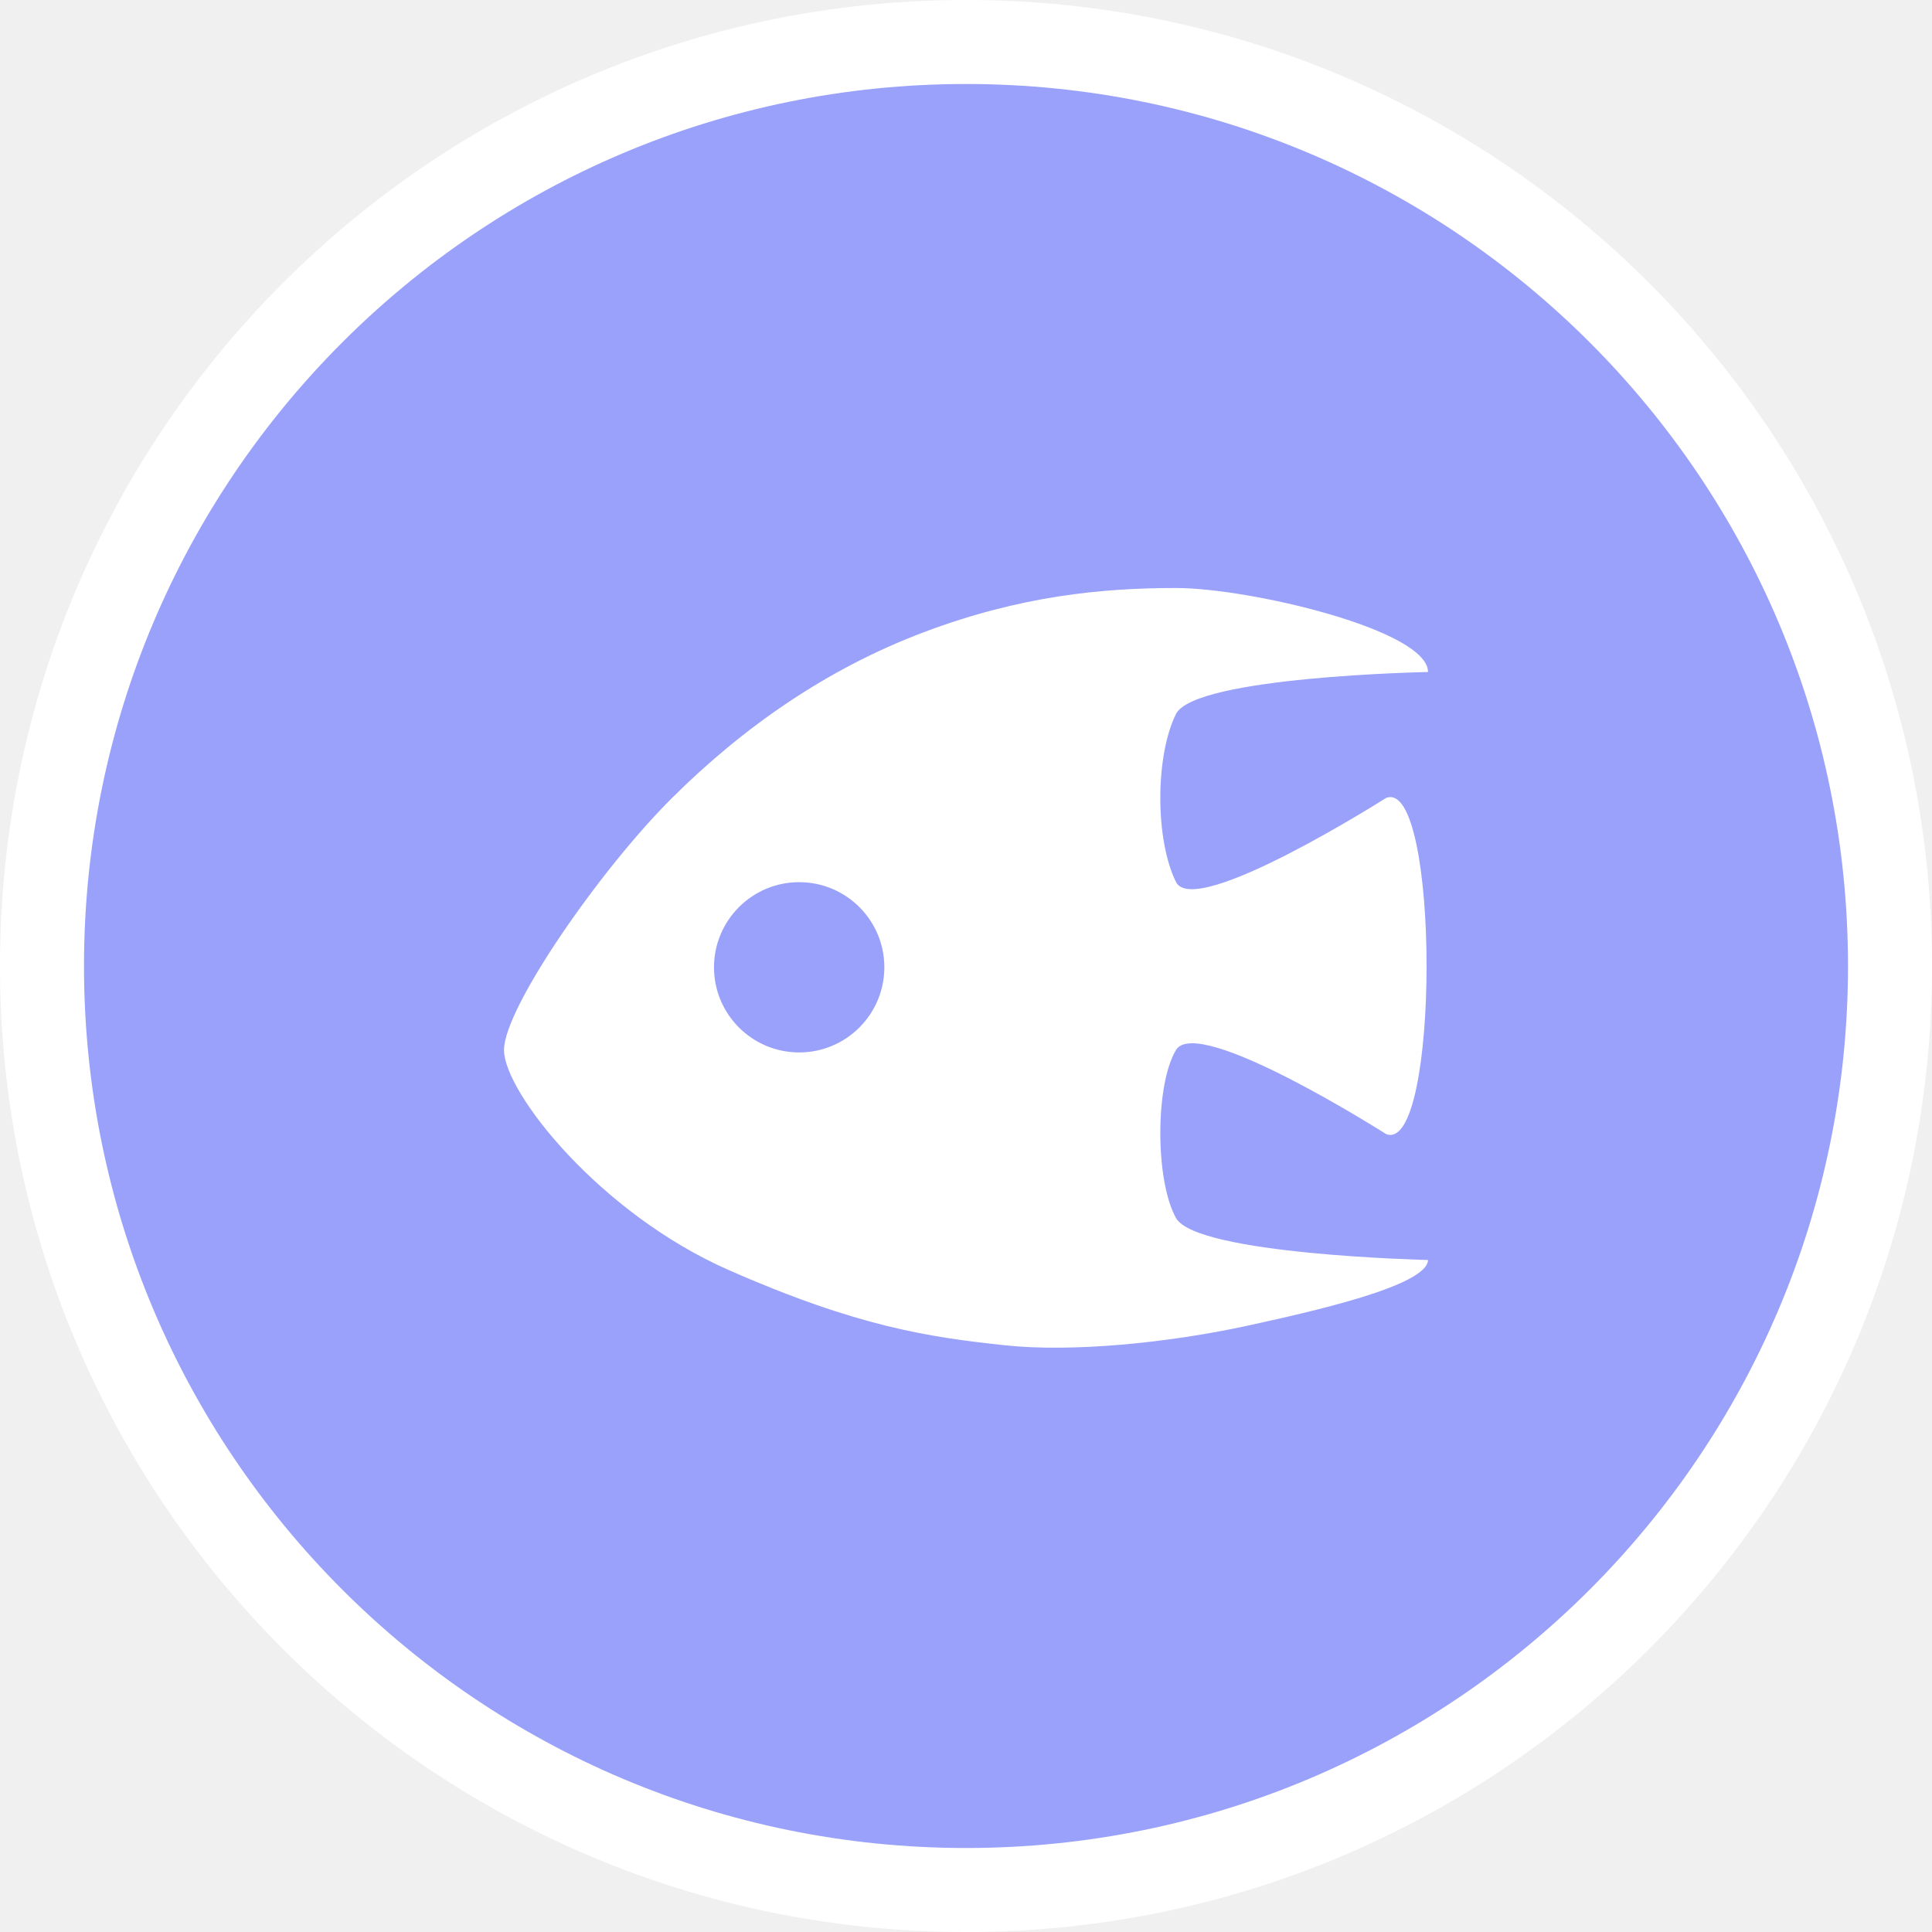
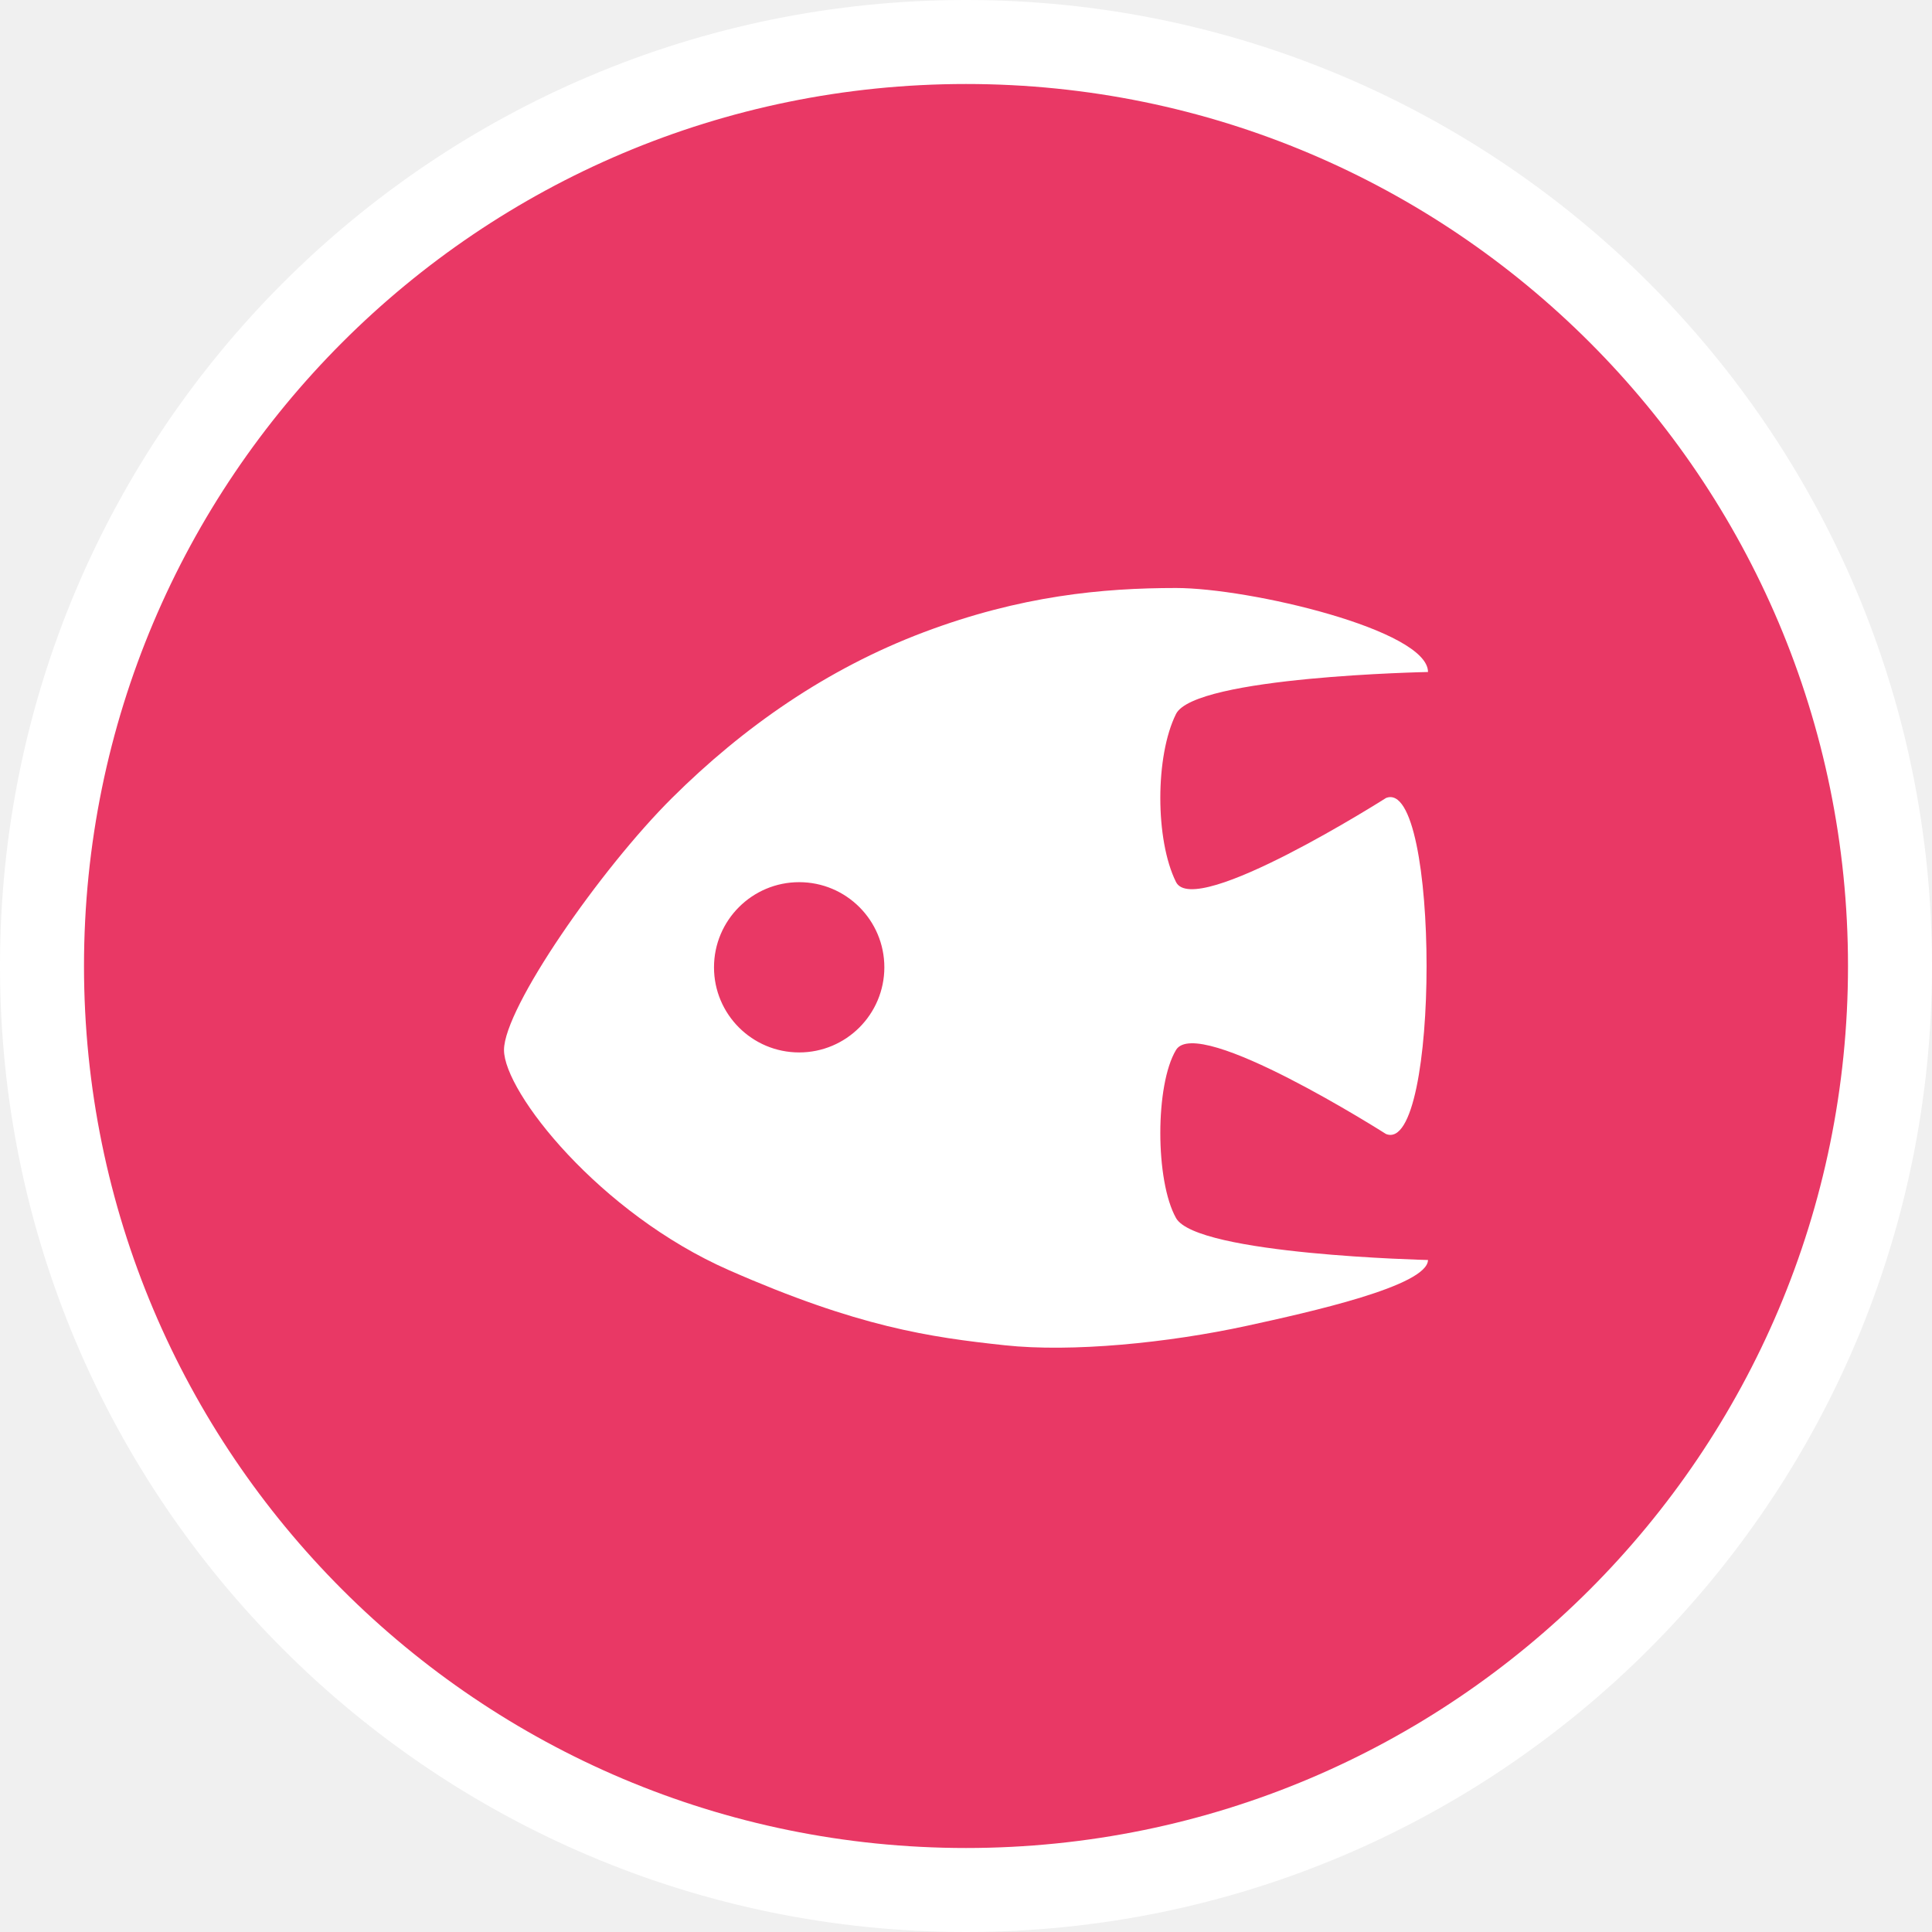
<svg xmlns="http://www.w3.org/2000/svg" viewBox="0 0 23 23" height="23" width="23">
  <rect fill="none" x="0" y="0" width="23" height="23" />
  <rect x="1" y="1" rx="10.5" ry="10.5" width="21" height="21" stroke="#ffffff" style="stroke-linejoin:round;stroke-miterlimit:4;" fill="#ffffff" stroke-width="2" />
-   <rect x="1" y="1" width="21" height="21" rx="10.5" ry="10.5" fill="#9aa1fa" />
+   <rect x="1" y="1" width="21" height="21" rx="10.5" ry="10.5" fill="#E93865" />
  <path fill="#ffffff" transform="translate(6 6)" d="M8,1C7.124,1,6.149,1.092,4.996,1.527  C3.843,1.962,2.848,2.657,2,3.5C1.148,4.347,0,6,0,6.5s1.135,1.943,2.678,2.621  c1.542,0.678,2.391,0.798,3.283,0.894c0.797,0.086,1.942-0.027,2.885-0.232C9.592,9.62,10.994,9.31,11,9  c0,0-2.756-0.063-3-0.5c-0.249-0.445-0.249-1.586,0-2c0.258-0.428,2.5,1,2.5,1c0.644,0.258,0.644-4.258,0-4  c0,0-2.277,1.447-2.5,1C7.751,4,7.751,3,8,2.5C8.223,2.053,11,2,11,2C11,1.5,8.876,1,8,1z M3.514,4.502  c0.56,0,1.014,0.454,1.014,1.014C4.527,6.075,4.074,6.529,3.514,6.529C2.954,6.529,2.5,6.075,2.5,5.516  C2.5,4.956,2.954,4.502,3.514,4.502z" />
</svg>
